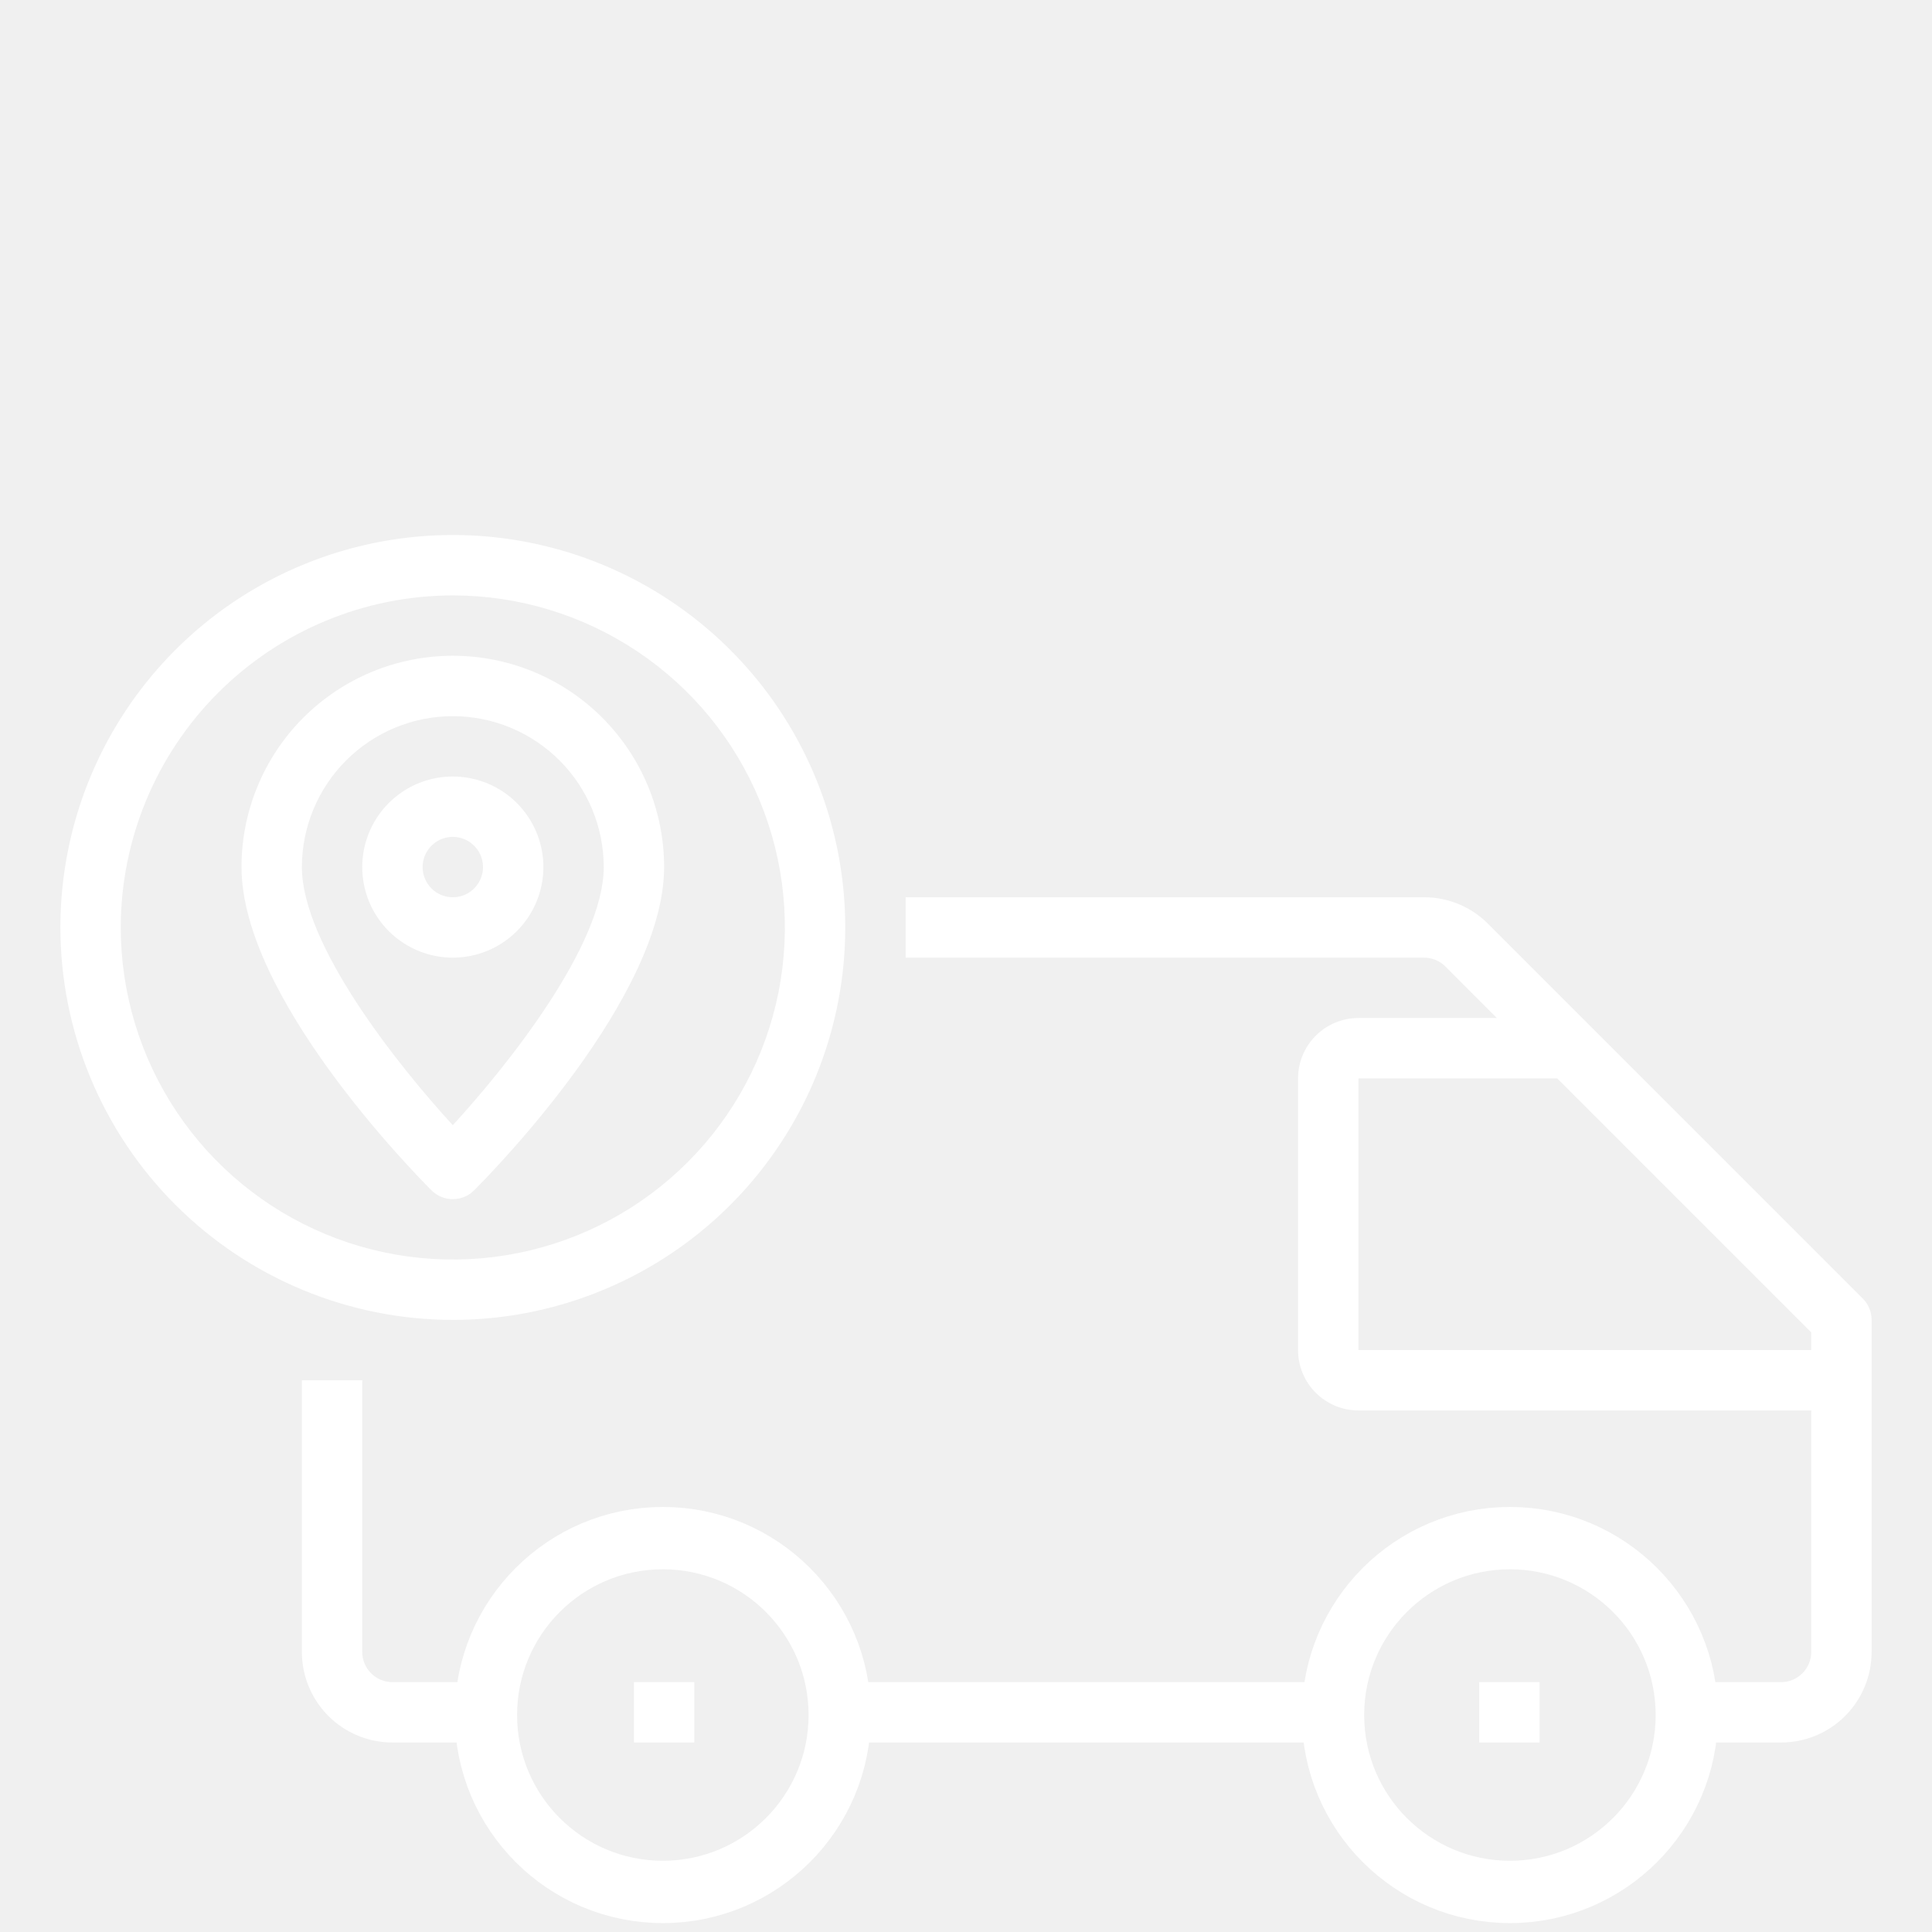
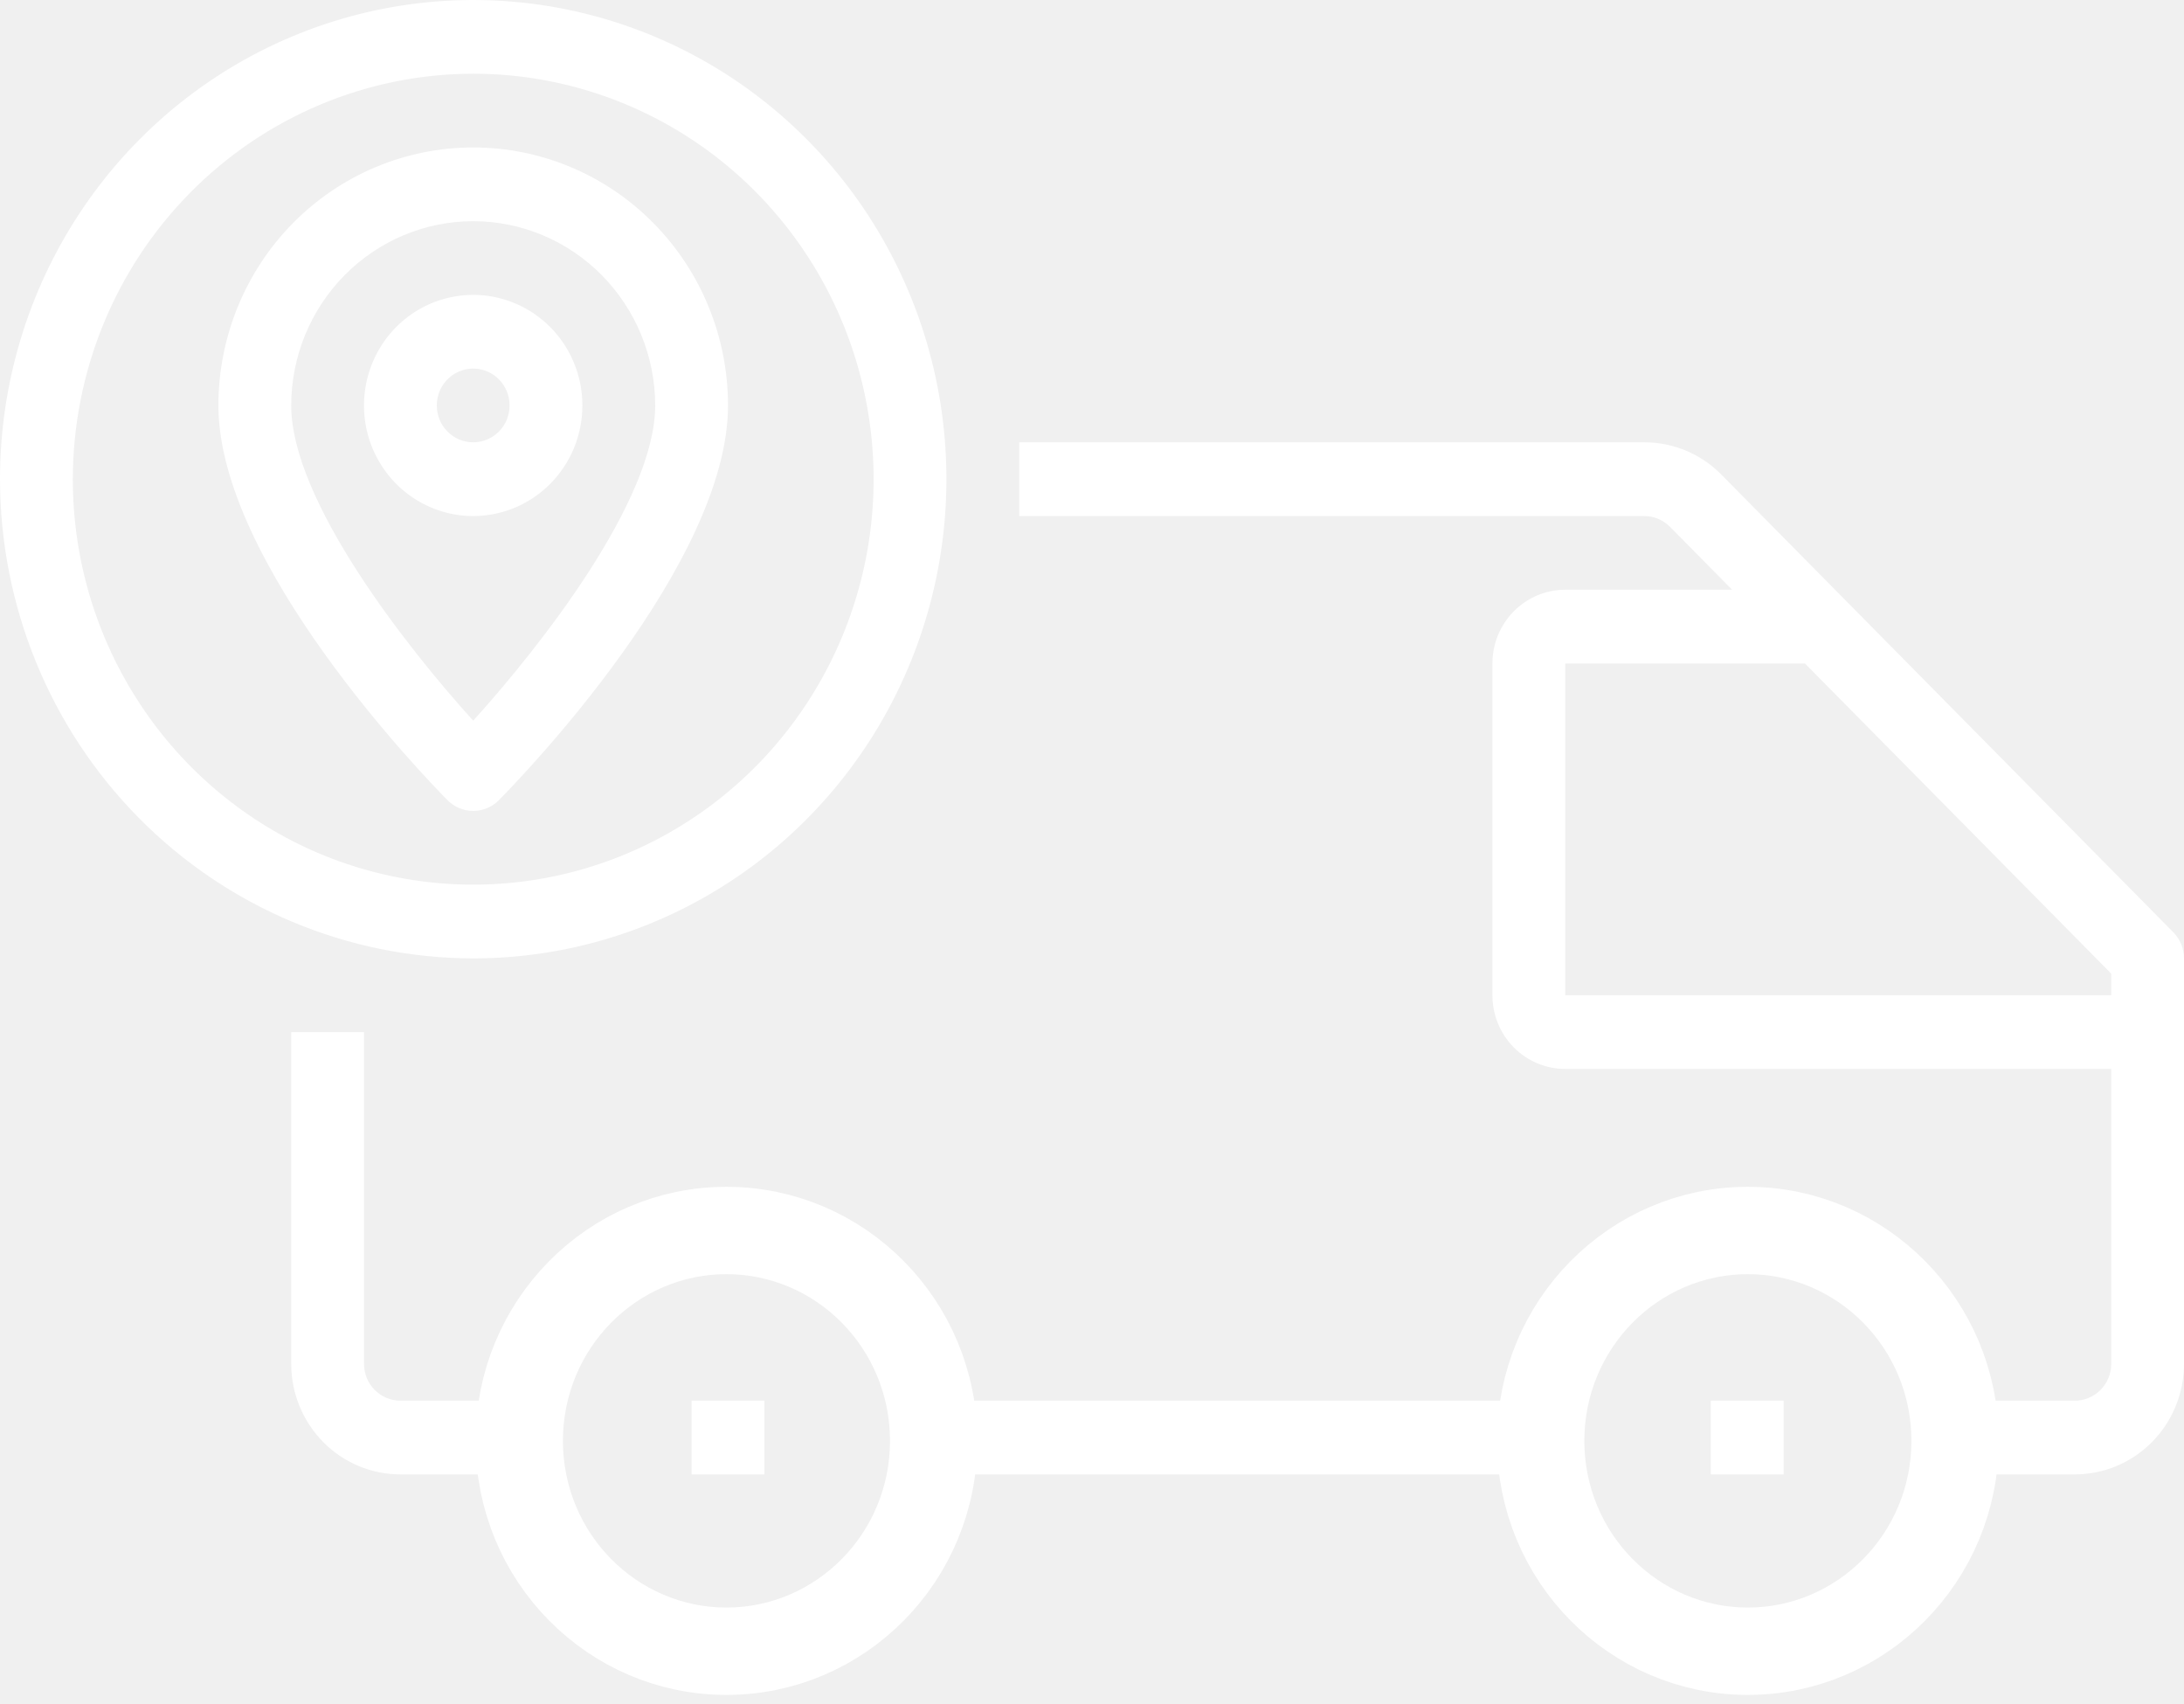
- <svg xmlns="http://www.w3.org/2000/svg" width="62" height="62" viewBox="0 0 62 62" fill="none">
-   <path fill-rule="evenodd" clip-rule="evenodd" d="M59.779 41.672L47.753 29.646C47.483 29.375 47.163 29.16 46.81 29.014C46.457 28.868 46.079 28.793 45.697 28.794H29.062V30.732H33.906H35.844H45.697C45.824 30.732 45.95 30.757 46.068 30.805C46.186 30.854 46.293 30.925 46.383 31.015L48.036 32.669H43.594C43.08 32.669 42.587 32.873 42.224 33.237C41.86 33.6 41.656 34.093 41.656 34.607V43.325C41.656 43.839 41.86 44.332 42.224 44.695C42.587 45.059 43.08 45.263 43.594 45.263H58.125V53.013C58.125 53.27 58.023 53.516 57.841 53.698C57.66 53.88 57.413 53.982 57.156 53.982H54.846V55.919H57.156C57.927 55.919 58.666 55.613 59.211 55.068C59.756 54.523 60.062 53.784 60.062 53.013V42.357C60.062 42.1 59.96 41.853 59.779 41.672ZM43.594 34.607V43.325H58.125V42.758L49.974 34.607H43.594Z" fill="white" />
-   <path d="M14.785 53.982H12.594C12.337 53.982 12.09 53.88 11.909 53.698C11.727 53.516 11.625 53.27 11.625 53.013V44.294H9.688V53.013C9.688 53.784 9.994 54.523 10.539 55.068C11.084 55.613 11.823 55.919 12.594 55.919H14.785V53.982Z" fill="white" />
-   <path d="M41.969 53.982H27.662V55.919H41.969V53.982Z" fill="white" />
-   <path d="M22.281 53.982H20.344V55.919H22.281V53.982Z" fill="white" />
-   <path d="M49.406 53.982H47.469V55.919H49.406V53.982Z" fill="white" />
-   <path d="M14.531 42.357C17.022 42.357 19.457 41.618 21.528 40.234C23.599 38.85 25.213 36.884 26.166 34.582C27.119 32.281 27.369 29.749 26.883 27.306C26.397 24.863 25.198 22.619 23.436 20.858C21.675 19.097 19.431 17.897 16.988 17.411C14.545 16.925 12.013 17.175 9.712 18.128C7.411 19.081 5.444 20.695 4.06 22.766C2.676 24.837 1.938 27.272 1.938 29.763C1.941 33.102 3.269 36.303 5.63 38.664C7.991 41.025 11.192 42.353 14.531 42.357ZM14.531 19.107C16.639 19.107 18.699 19.732 20.451 20.903C22.204 22.074 23.57 23.738 24.376 25.685C25.183 27.632 25.394 29.775 24.983 31.842C24.572 33.909 23.557 35.808 22.066 37.298C20.576 38.788 18.677 39.803 16.61 40.215C14.543 40.626 12.4 40.415 10.453 39.608C8.506 38.801 6.842 37.436 5.671 35.683C4.5 33.931 3.875 31.871 3.875 29.763C3.878 26.938 5.002 24.229 7 22.232C8.998 20.234 11.706 19.11 14.531 19.107Z" fill="white" />
-   <path d="M14.531 38.482C14.788 38.482 15.034 38.38 15.216 38.198C15.84 37.574 21.312 31.982 21.312 27.826C21.312 26.027 20.598 24.302 19.326 23.03C18.055 21.759 16.33 21.044 14.531 21.044C12.733 21.044 11.008 21.759 9.736 23.03C8.464 24.302 7.75 26.027 7.75 27.826C7.75 31.982 13.223 37.574 13.846 38.198C14.028 38.38 14.274 38.482 14.531 38.482ZM14.531 22.982C15.815 22.983 17.047 23.494 17.955 24.402C18.863 25.31 19.373 26.541 19.375 27.826C19.375 30.311 16.326 34.152 14.531 36.109C12.736 34.152 9.688 30.311 9.688 27.826C9.689 26.541 10.2 25.31 11.108 24.402C12.016 23.494 13.247 22.983 14.531 22.982Z" fill="white" />
-   <path d="M17.438 27.826C17.438 27.251 17.267 26.689 16.948 26.211C16.628 25.733 16.174 25.36 15.643 25.14C15.112 24.921 14.528 24.863 13.964 24.975C13.4 25.087 12.883 25.364 12.476 25.77C12.07 26.177 11.793 26.695 11.681 27.259C11.569 27.822 11.626 28.407 11.846 28.938C12.066 29.469 12.439 29.923 12.917 30.242C13.395 30.561 13.956 30.732 14.531 30.732C15.302 30.732 16.041 30.426 16.586 29.881C17.131 29.335 17.438 28.596 17.438 27.826ZM13.562 27.826C13.562 27.634 13.619 27.447 13.726 27.287C13.832 27.128 13.983 27.004 14.161 26.93C14.338 26.857 14.532 26.838 14.72 26.875C14.908 26.913 15.081 27.005 15.216 27.14C15.352 27.276 15.444 27.449 15.481 27.637C15.519 27.824 15.5 28.019 15.426 28.196C15.353 28.373 15.229 28.525 15.069 28.631C14.91 28.738 14.723 28.794 14.531 28.794C14.274 28.794 14.028 28.692 13.846 28.511C13.665 28.329 13.562 28.082 13.562 27.826Z" fill="white" />
-   <path d="M26.948 55.037C26.948 58.172 24.406 60.714 21.271 60.714C18.135 60.714 15.594 58.172 15.594 55.037C15.594 51.902 18.135 49.36 21.271 49.36C24.406 49.36 26.948 51.902 26.948 55.037Z" stroke="white" stroke-width="2" />
-   <path d="M54.132 55.037C54.132 58.172 51.59 60.714 48.455 60.714C45.32 60.714 42.778 58.172 42.778 55.037C42.778 51.902 45.32 49.36 48.455 49.36C51.59 49.36 54.132 51.902 54.132 55.037Z" stroke="white" stroke-width="2" />
+ <svg xmlns="http://www.w3.org/2000/svg" width="50" height="39" viewBox="0 0 50 39" fill="none">
+   <path fill-rule="evenodd" clip-rule="evenodd" d="M49.756 21.338L39.411 10.865C39.18 10.629 38.904 10.442 38.6 10.315C38.297 10.188 37.971 10.123 37.643 10.123H23.334V11.811H27.5H29.167H37.643C37.752 11.811 37.861 11.832 37.962 11.875C38.063 11.917 38.155 11.98 38.233 12.058L39.655 13.498H35.834C35.392 13.498 34.968 13.676 34.655 13.992C34.343 14.309 34.167 14.738 34.167 15.185V22.778C34.167 23.226 34.343 23.655 34.655 23.971C34.968 24.288 35.392 24.465 35.834 24.465H48.334V31.215C48.334 31.438 48.246 31.653 48.09 31.811C47.933 31.969 47.721 32.058 47.5 32.058H45.513V33.745H47.5C48.163 33.745 48.799 33.479 49.268 33.004C49.737 32.529 50 31.886 50 31.215V21.934C50 21.711 49.912 21.496 49.756 21.338ZM35.834 15.185V22.778H48.334V22.284L41.322 15.185H35.834Z" fill="white" />
+   <path d="M11.052 32.058H9.167C8.946 32.058 8.734 31.969 8.578 31.811C8.421 31.653 8.334 31.438 8.334 31.215V23.622H6.667V31.215C6.667 31.886 6.93 32.529 7.399 33.004C7.868 33.479 8.504 33.745 9.167 33.745H11.052V32.058Z" fill="white" />
+   <path d="M34.436 32.058H22.128V33.745H34.436V32.058Z" fill="white" />
+   <path d="M17.5 32.058H15.833V33.745H17.5V32.058Z" fill="white" />
+   <path d="M40.834 32.058H39.167V33.745H40.834V32.058Z" fill="white" />
+   <path d="M10.833 21.935C12.976 21.935 15.07 21.291 16.852 20.086C18.634 18.881 20.022 17.168 20.842 15.164C21.662 13.16 21.877 10.955 21.459 8.828C21.041 6.7 20.009 4.746 18.494 3.212C16.979 1.678 15.048 0.634 12.947 0.211C10.845 -0.212 8.667 0.005 6.688 0.835C4.708 1.665 3.016 3.071 1.826 4.874C0.635 6.678 0 8.798 0 10.967C0.003 13.875 1.146 16.663 3.177 18.719C5.208 20.775 7.961 21.931 10.833 21.935ZM10.833 1.687C12.646 1.687 14.419 2.232 15.926 3.251C17.433 4.271 18.608 5.72 19.302 7.416C19.996 9.112 20.178 10.978 19.824 12.778C19.47 14.578 18.597 16.231 17.315 17.529C16.033 18.827 14.4 19.711 12.622 20.069C10.844 20.427 9 20.243 7.325 19.541C5.65 18.838 4.219 17.649 3.212 16.123C2.204 14.597 1.667 12.803 1.667 10.967C1.67 8.507 2.636 6.148 4.355 4.409C6.073 2.669 8.403 1.69 10.833 1.687Z" fill="white" />
+   <path d="M10.833 18.56C11.054 18.56 11.266 18.471 11.422 18.313C11.959 17.77 16.667 12.899 16.667 9.28C16.667 7.714 16.052 6.212 14.958 5.104C13.864 3.997 12.38 3.375 10.833 3.375C9.286 3.375 7.803 3.997 6.709 5.104C5.615 6.212 5 7.714 5 9.28C5 12.899 9.707 17.77 10.244 18.313C10.4 18.471 10.612 18.56 10.833 18.56ZM10.833 5.062C11.938 5.063 12.997 5.508 13.778 6.299C14.559 7.09 14.999 8.162 15 9.28C15 11.445 12.377 14.79 10.833 16.494C9.289 14.79 6.667 11.445 6.667 9.28C6.668 8.162 7.107 7.09 7.889 6.299C8.67 5.508 9.729 5.063 10.833 5.062Z" fill="white" />
+   <path d="M13.333 9.28C13.333 8.779 13.186 8.29 12.912 7.874C12.637 7.458 12.246 7.133 11.79 6.942C11.333 6.75 10.83 6.7 10.345 6.798C9.86 6.895 9.415 7.136 9.065 7.49C8.716 7.844 8.478 8.295 8.381 8.786C8.285 9.277 8.334 9.786 8.523 10.248C8.713 10.711 9.033 11.106 9.444 11.384C9.855 11.662 10.339 11.811 10.833 11.811C11.496 11.811 12.132 11.544 12.601 11.069C13.07 10.595 13.333 9.951 13.333 9.28ZM10 9.28C10 9.113 10.049 8.95 10.14 8.811C10.232 8.672 10.362 8.564 10.514 8.501C10.666 8.437 10.834 8.42 10.996 8.452C11.157 8.485 11.306 8.565 11.422 8.683C11.539 8.801 11.618 8.952 11.65 9.115C11.682 9.279 11.666 9.449 11.603 9.603C11.54 9.757 11.433 9.889 11.296 9.981C11.159 10.074 10.998 10.123 10.833 10.123C10.612 10.123 10.4 10.035 10.244 9.876C10.088 9.718 10 9.504 10 9.28Z" fill="white" />
+   <path d="M21.375 32.977C21.375 35.648 19.24 37.792 16.631 37.792C14.023 37.792 11.888 35.648 11.888 32.977C11.888 30.307 14.023 28.163 16.631 28.163C19.24 28.163 21.375 30.307 21.375 32.977Z" stroke="white" stroke-width="2" />
+   <path d="M44.759 32.977C44.759 35.648 42.623 37.792 40.015 37.792C37.407 37.792 35.272 35.648 35.272 32.977C35.272 30.307 37.407 28.163 40.015 28.163C42.623 28.163 44.759 30.307 44.759 32.977Z" stroke="white" stroke-width="2" />
</svg>
